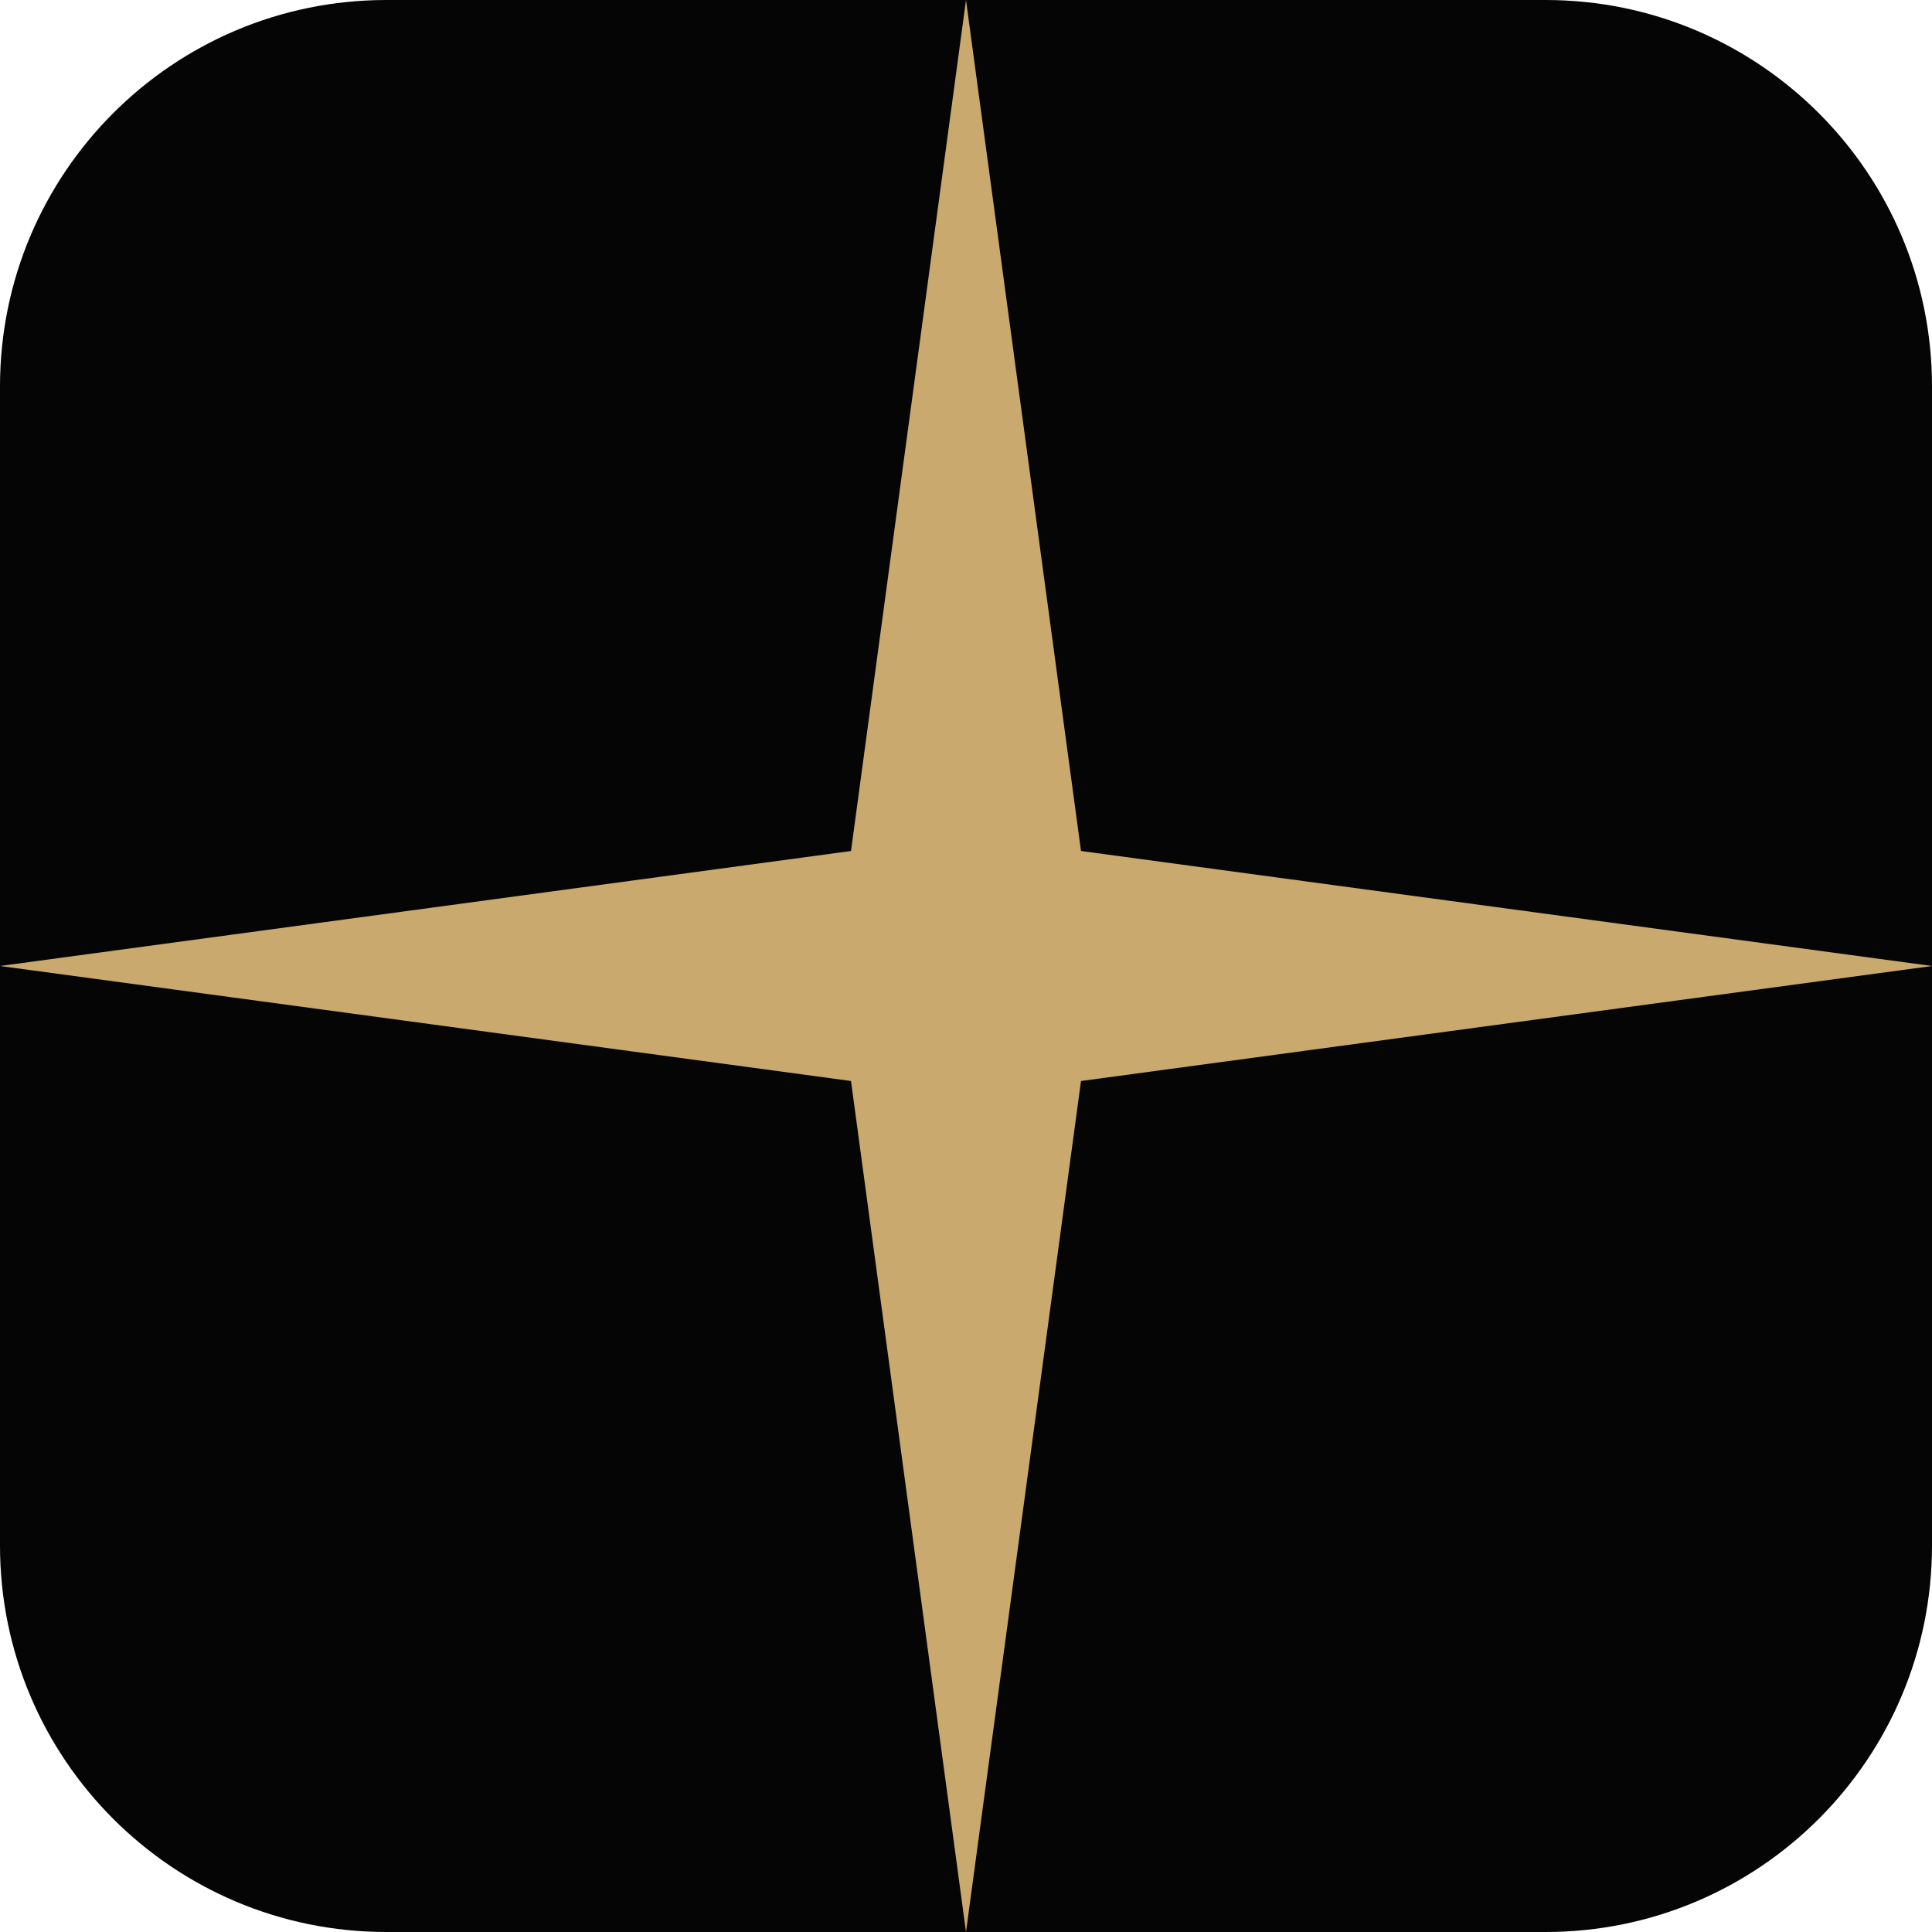
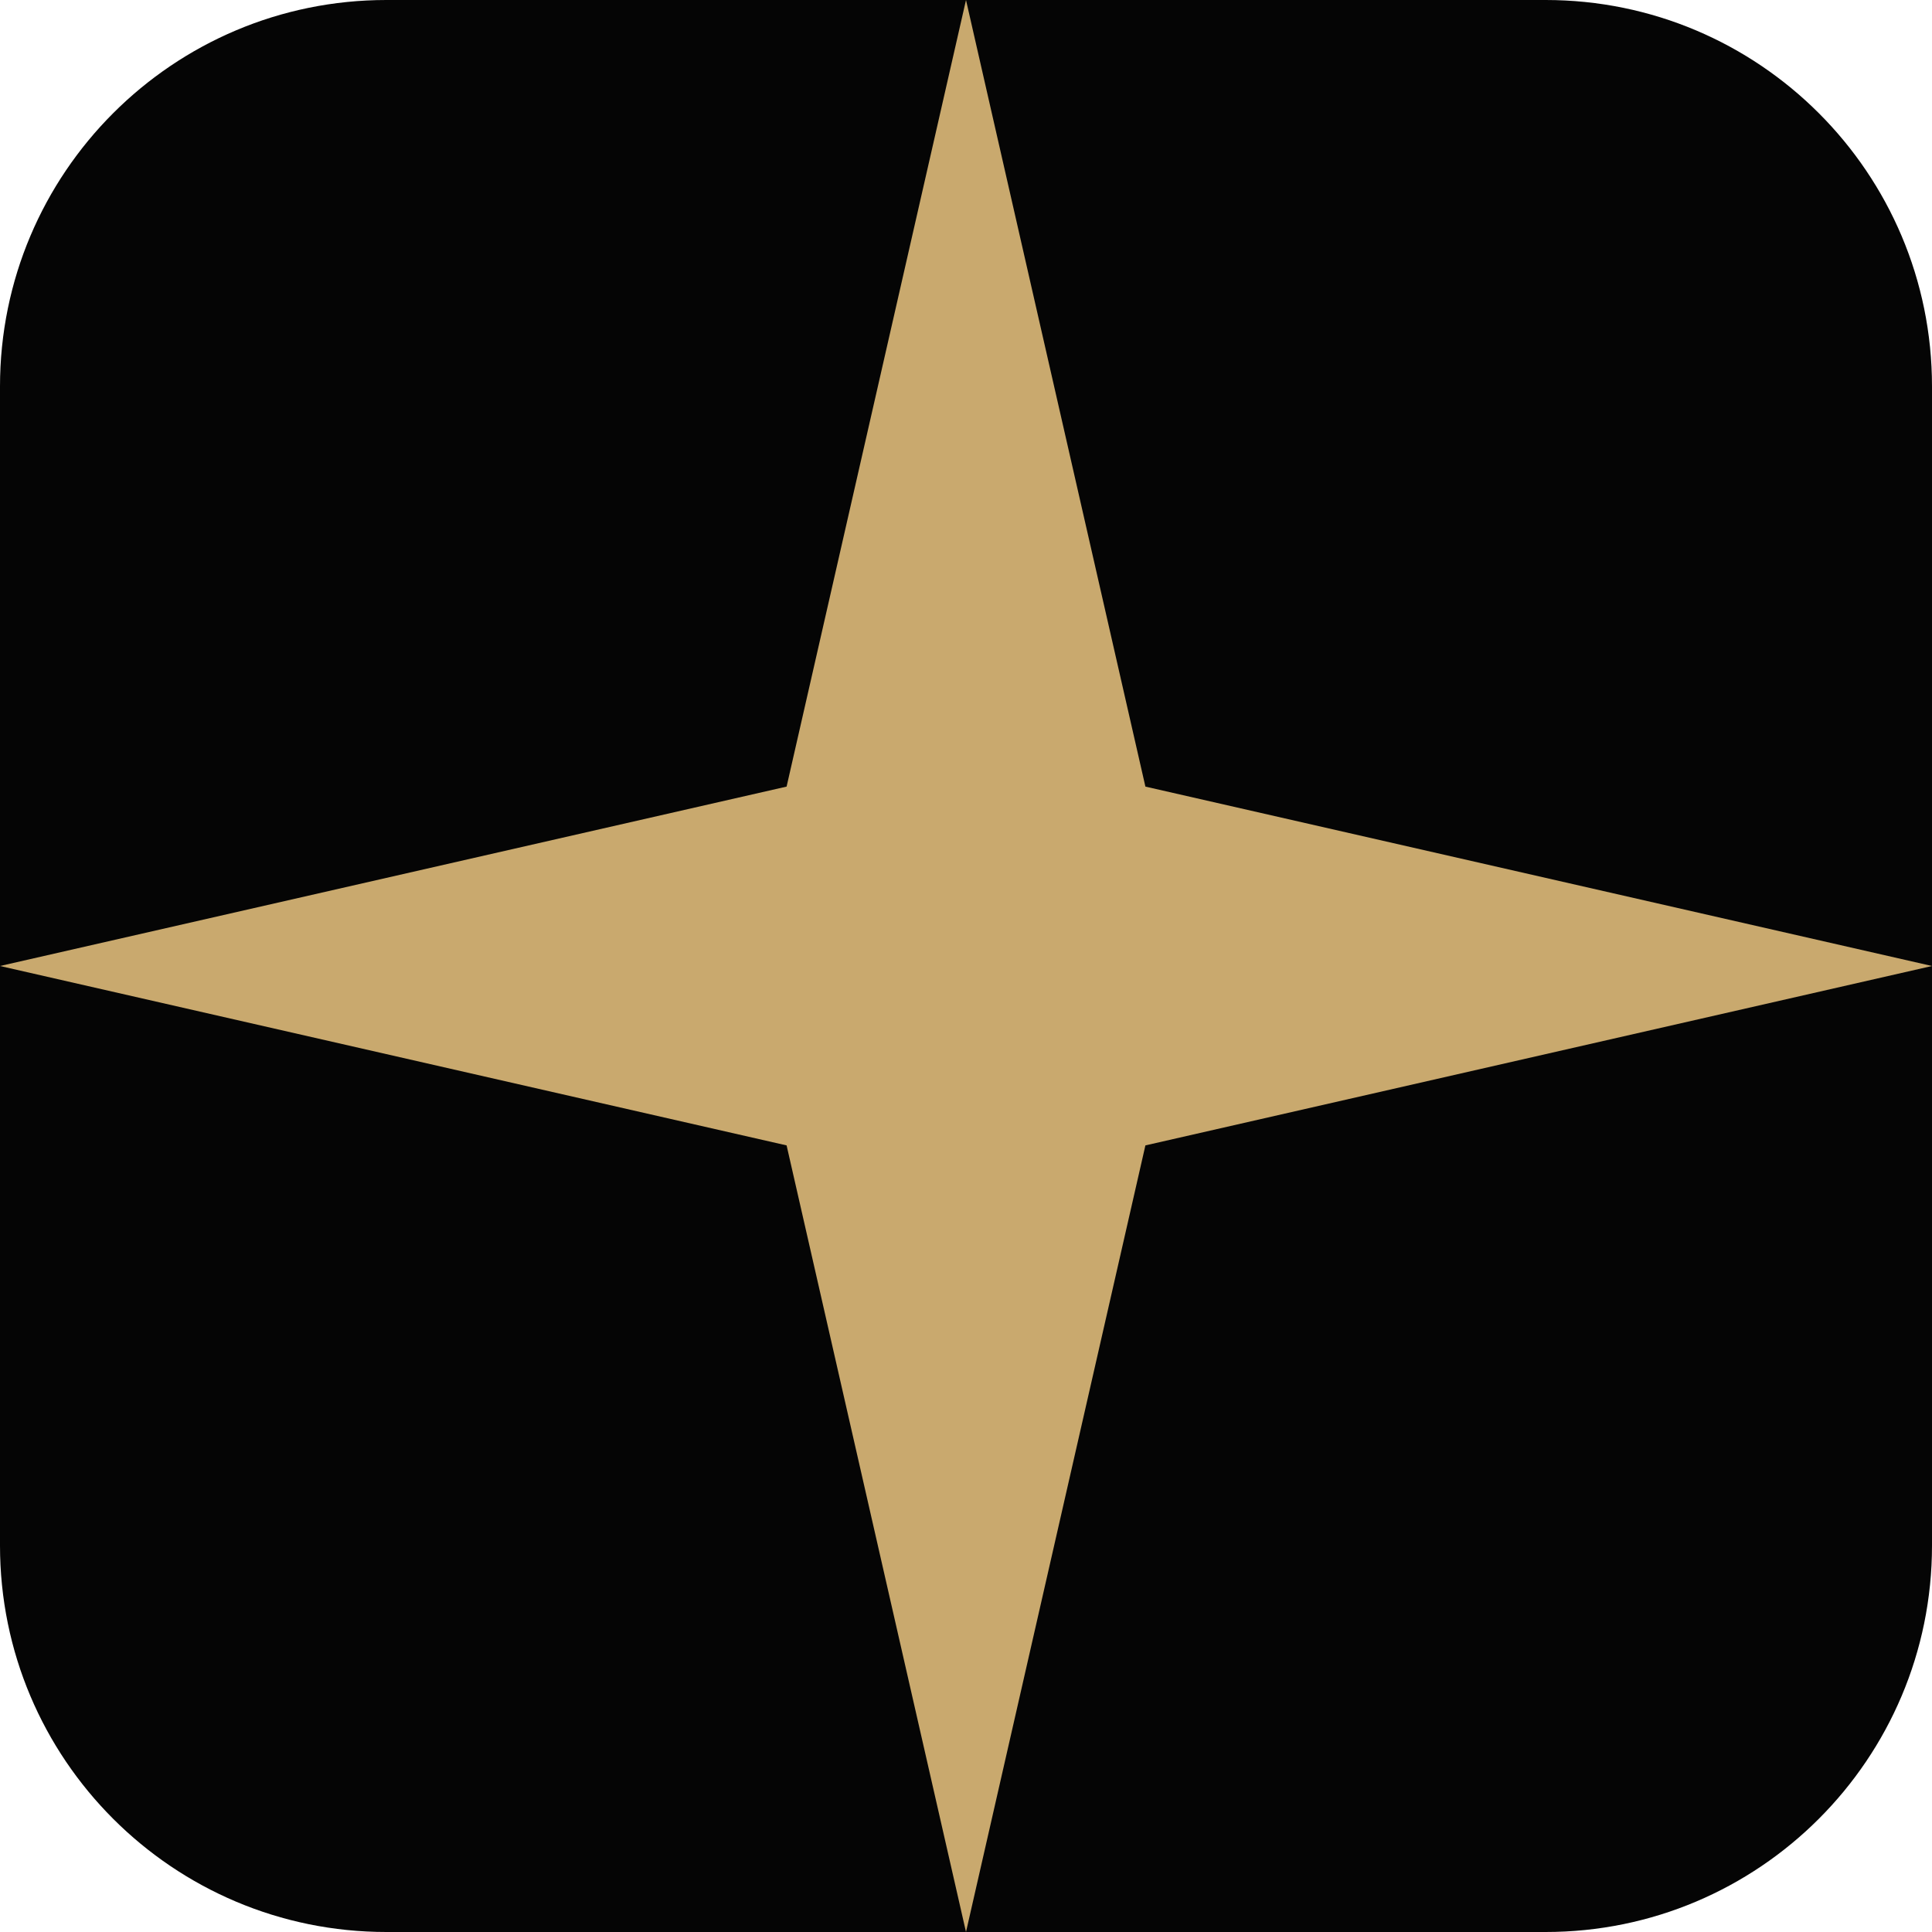
- <svg xmlns="http://www.w3.org/2000/svg" viewBox="0 0 420 420">
-   <rect width="420" height="420" rx="84" fill="#050505" />
-   <polygon points="210,0 235,185 420,210 235,235 210,420 185,235 0,210 185,185" fill="#C9A96E" />
+ <svg xmlns="http://www.w3.org/2000/svg" viewBox="0 0 14 14">
+   <rect width="14" height="14" rx="2.8" fill="#050505" />
+   <path d="M7 0 L8.3 5.7 L14 7 L8.3 8.3 L7 14 L5.7 8.3 L0 7 L5.7 5.7 Z" fill="#C9A96E" />
</svg>
